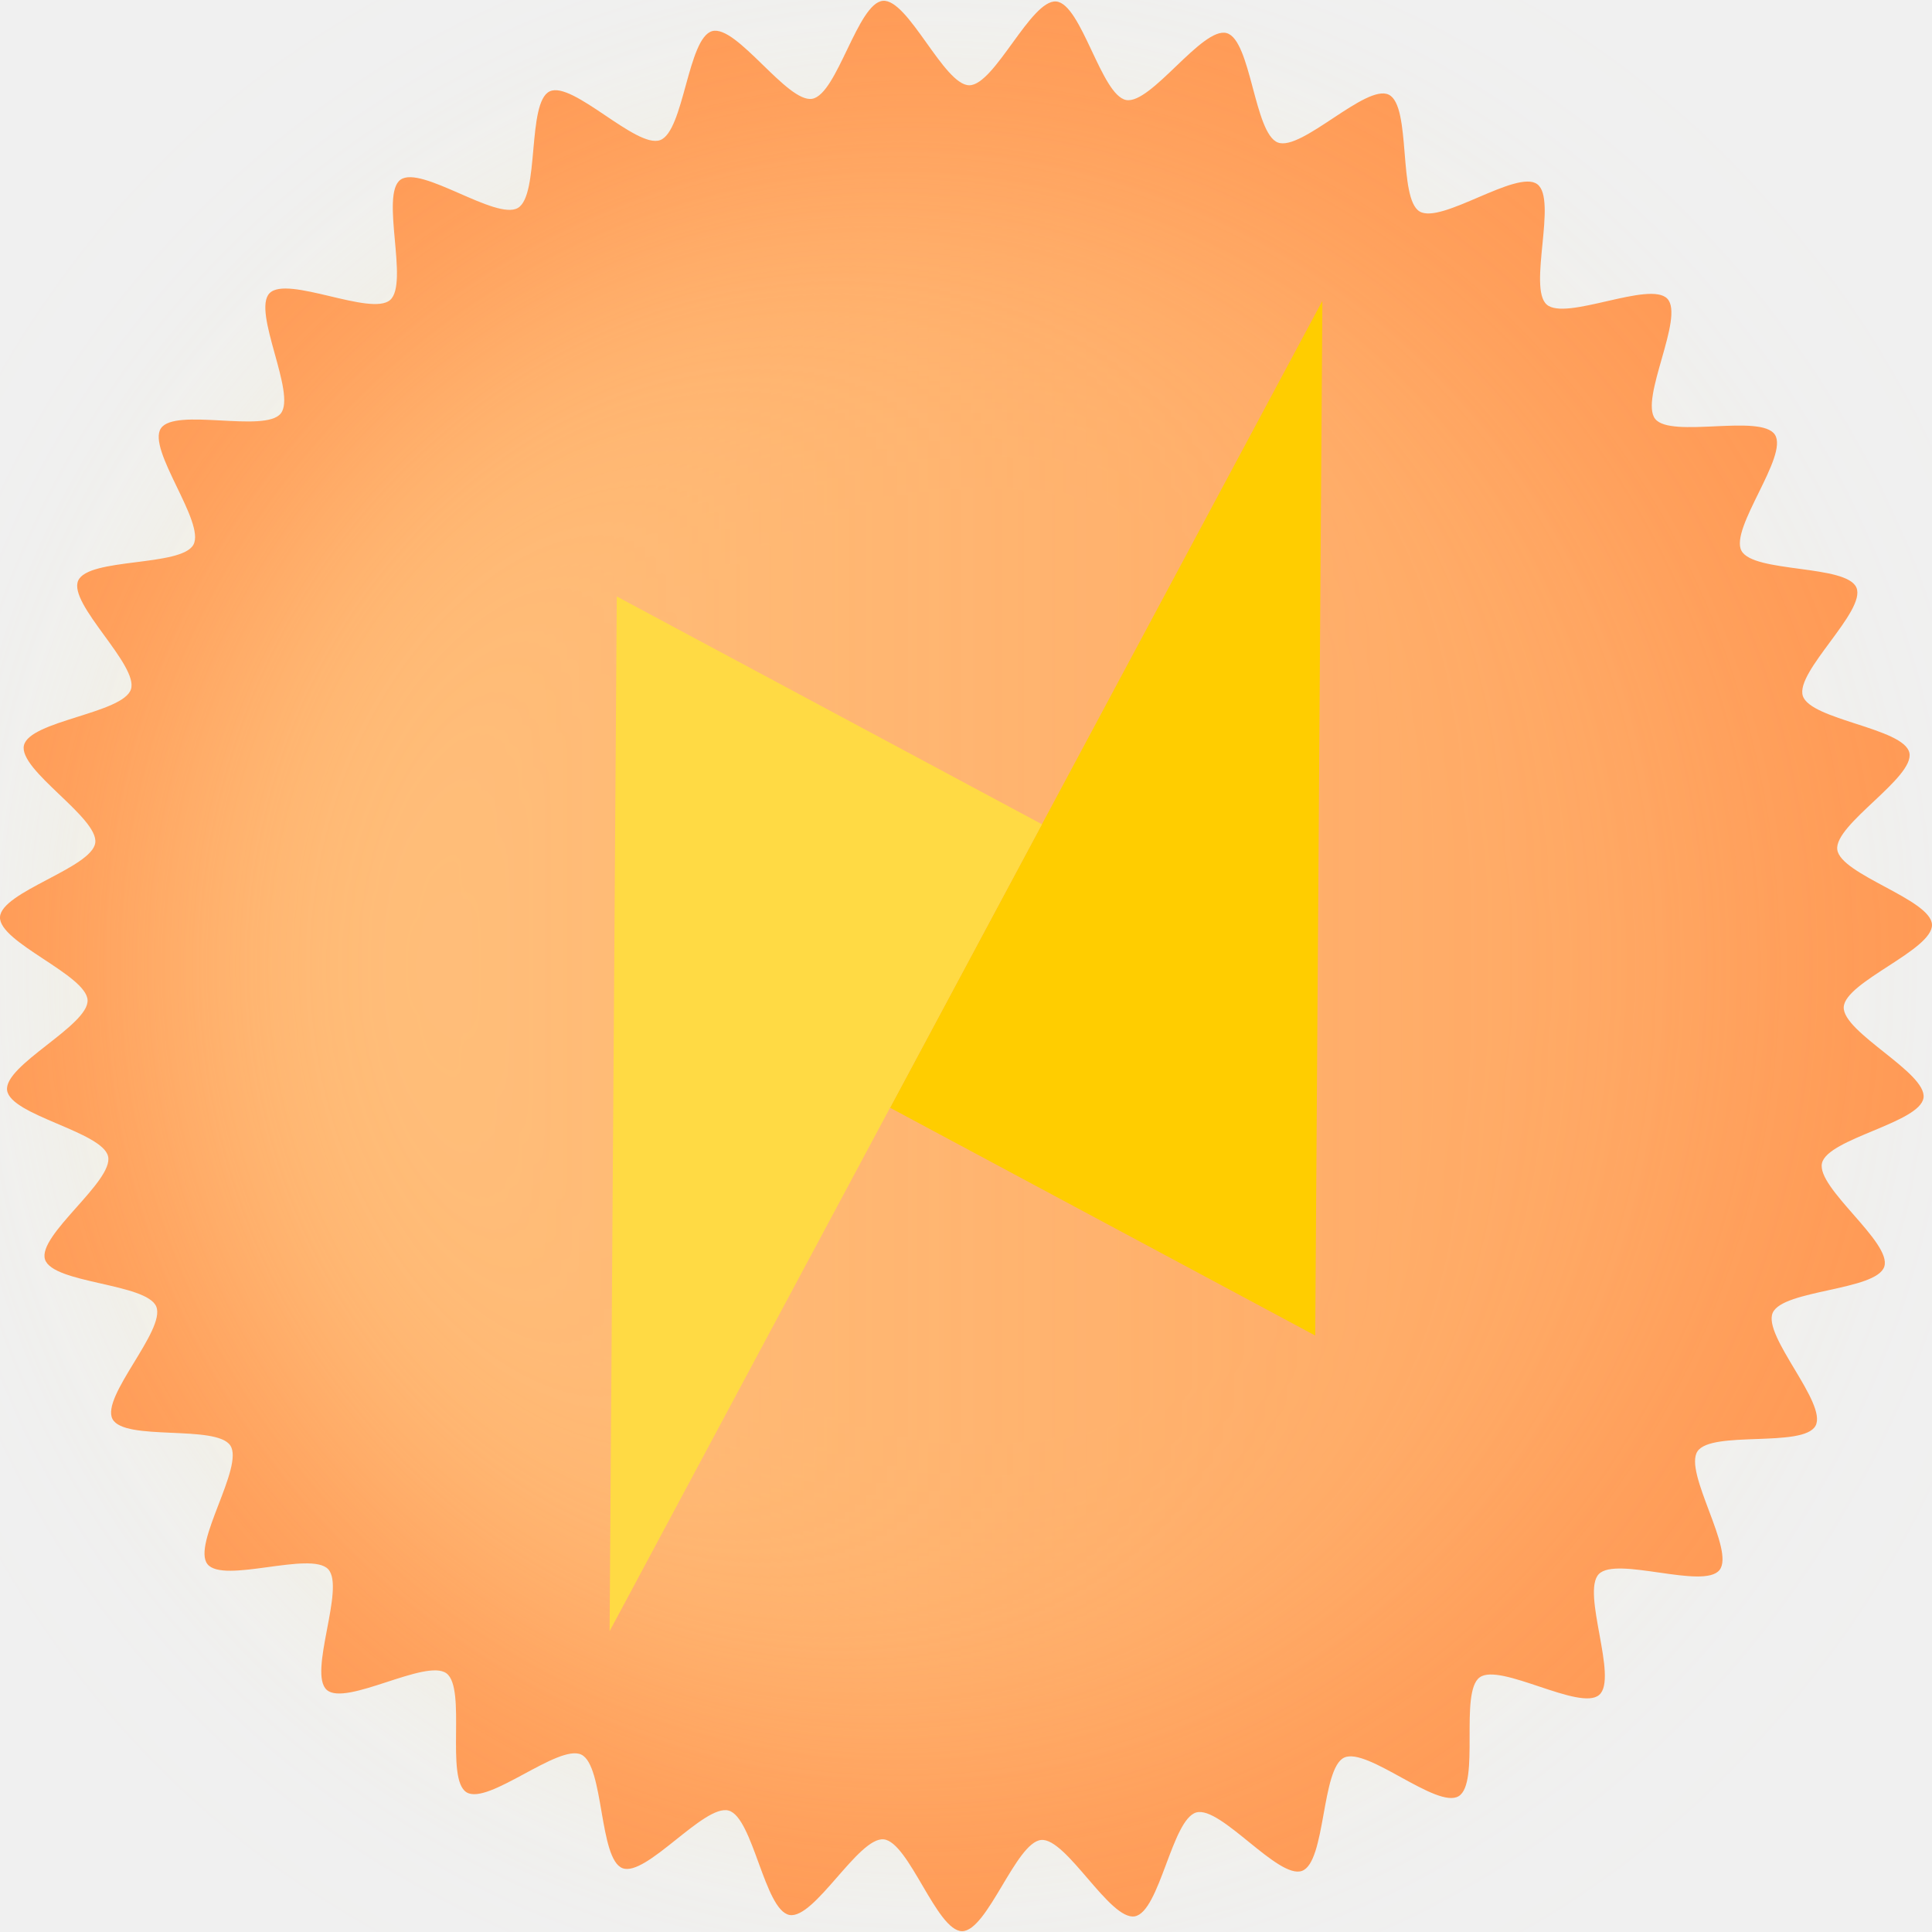
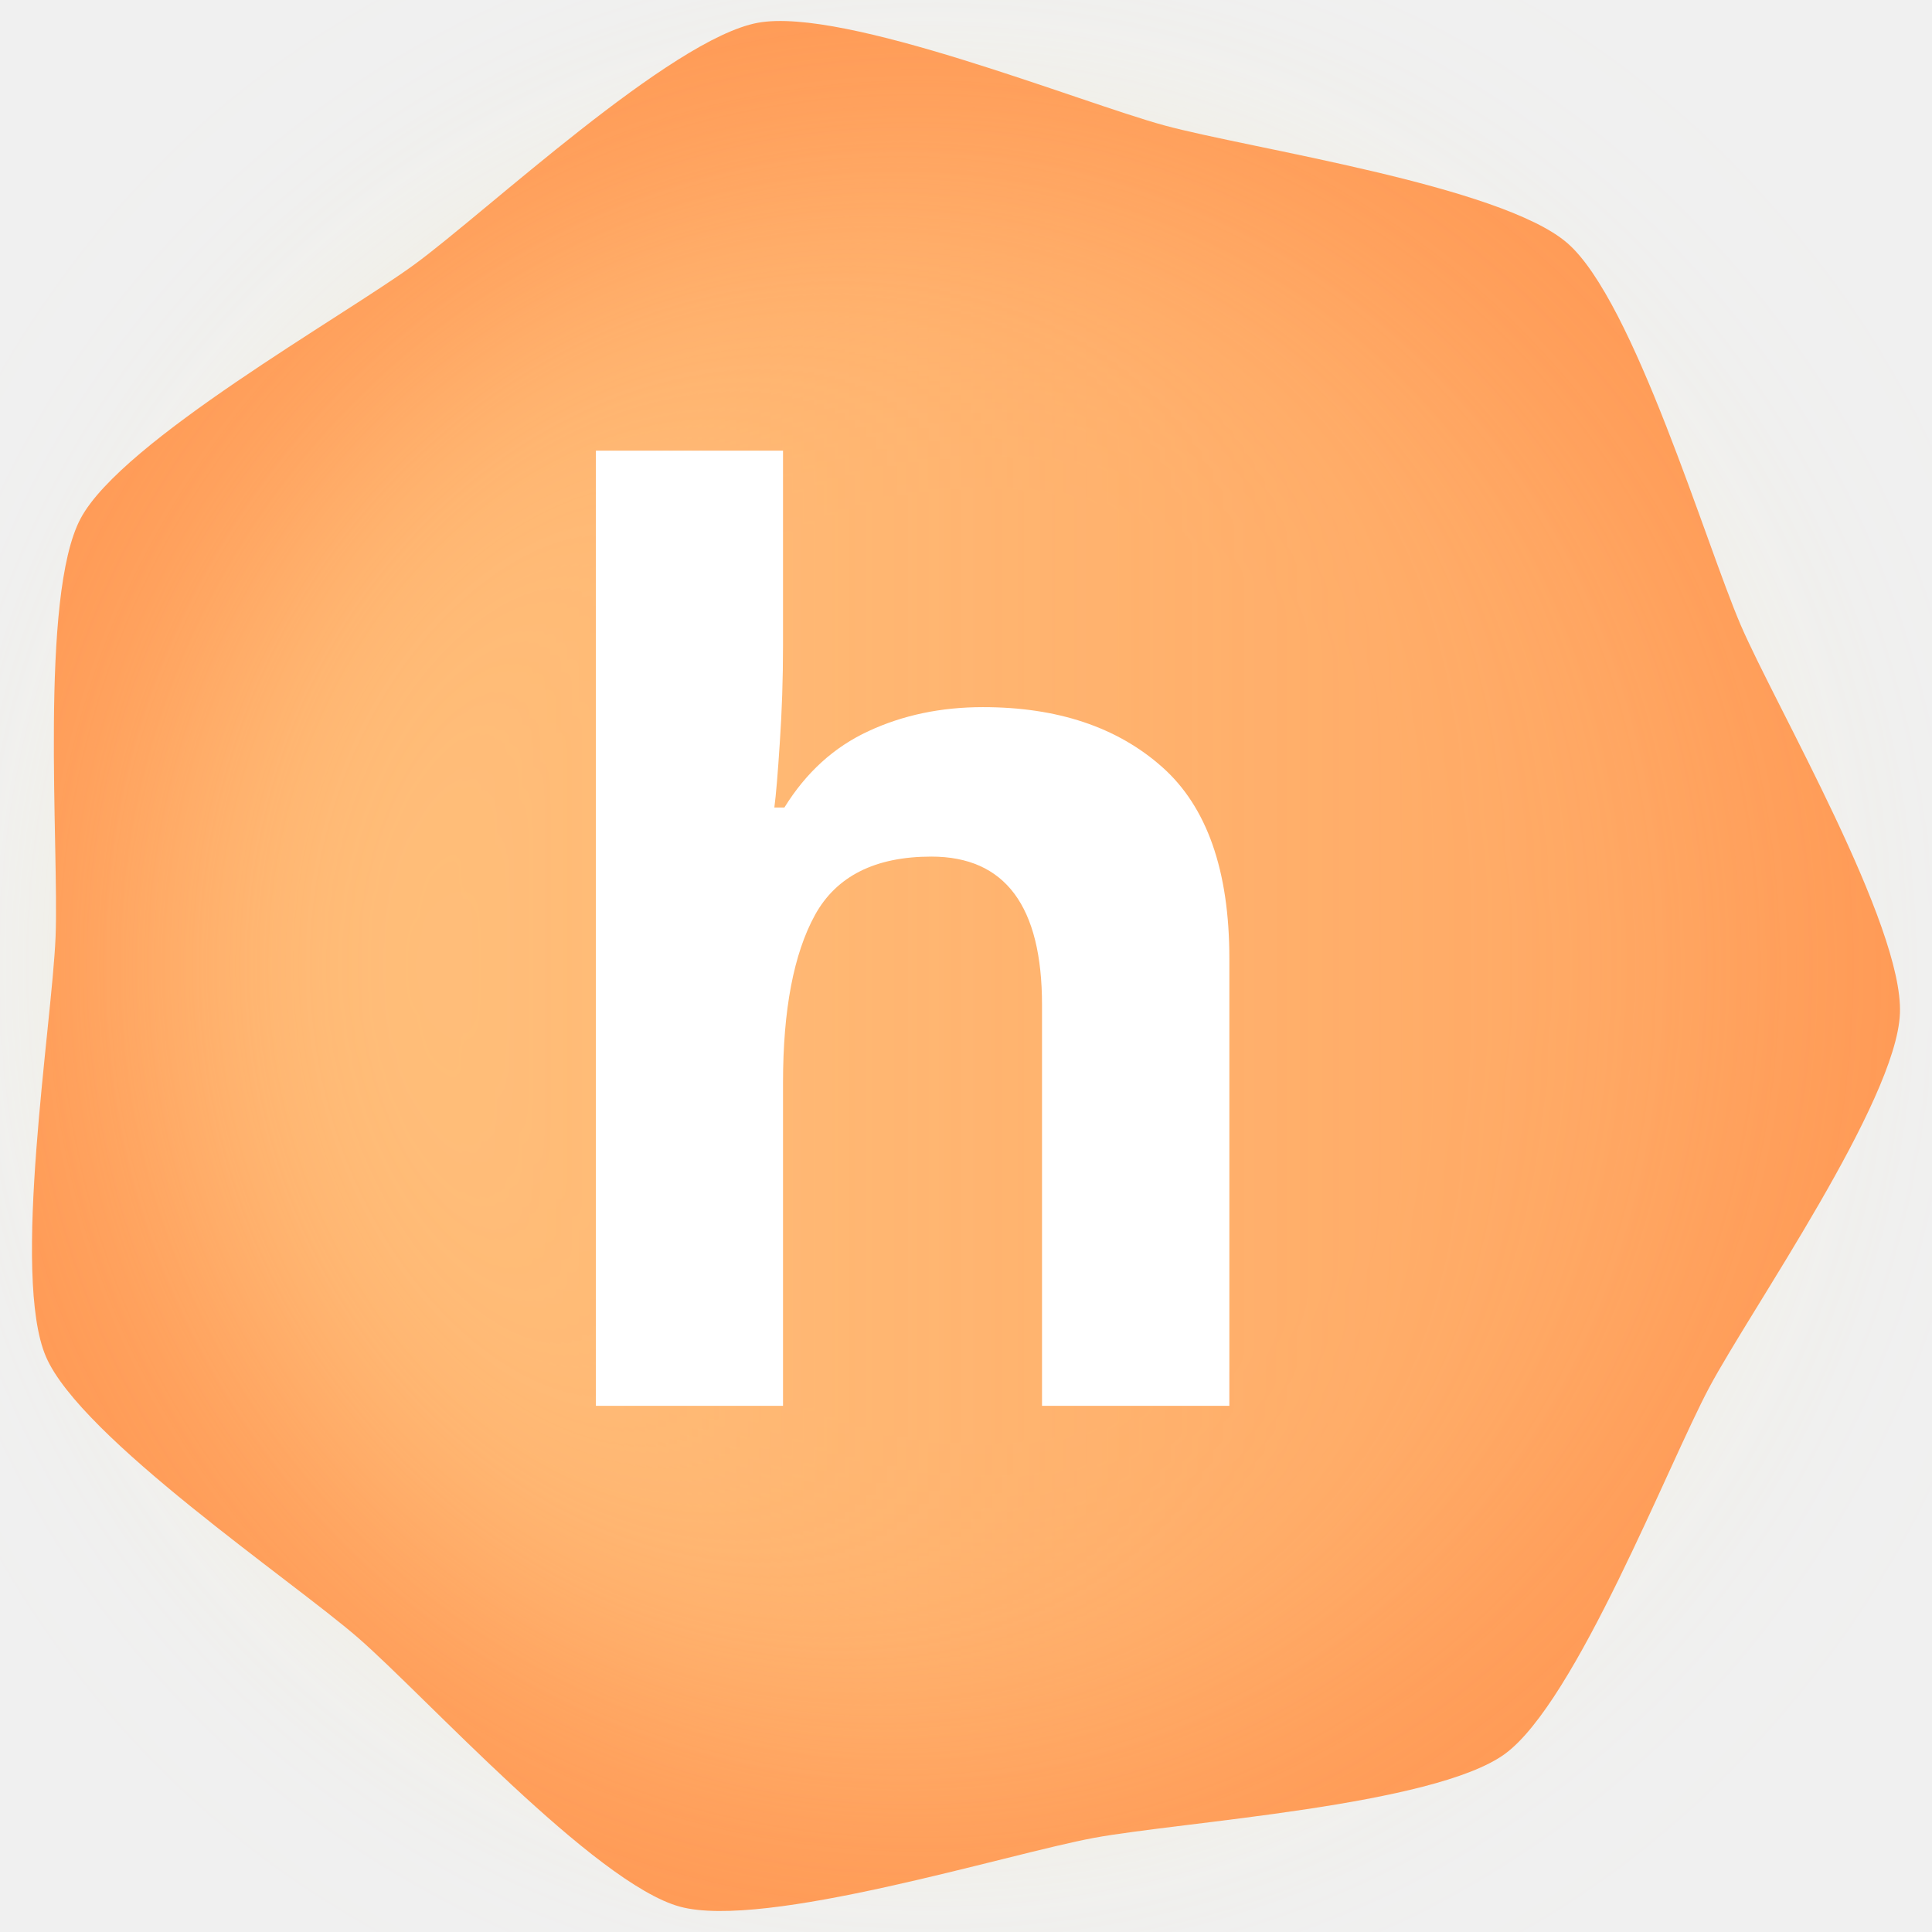
<svg xmlns="http://www.w3.org/2000/svg" xmlns:xlink="http://www.w3.org/1999/xlink" width="500" height="500" viewBox="0 0 132.292 132.292" version="1.1" id="svg8">
  <defs id="defs2">
    <linearGradient id="linearGradient2792">
      <stop style="stop-color:#ffeea9;stop-opacity:1;" offset="0" id="stop2788" />
      <stop style="stop-color:#ffeea9;stop-opacity:0;" offset="1" id="stop2790" />
    </linearGradient>
-     <linearGradient xlink:href="#linearGradient2792" id="linearGradient2794" x1="-9.129" y1="72.177" x2="174.389" y2="72.177" gradientUnits="userSpaceOnUse" />
+     <linearGradient xlink:href="#linearGradient2792" id="linearGradient2794" x1="-9.129" y1="72.177" x2="174.389" y2="72.177" gradientUnits="userSpaceOnUse" gradientTransform="translate(2.3923384e-6)" />
    <filter style="color-interpolation-filters:sRGB" id="filter2796" x="-0.203" width="1.405" y="-0.203" height="1.405">
      <feGaussianBlur stdDeviation="9.278" id="feGaussianBlur2798" />
    </filter>
  </defs>
  <g id="layer1" transform="translate(-1.750575,-5.134456)">
-     <path style="opacity:1;fill:#ff9955;stroke-width:0.122" id="path116" d="m 119.491,112.643 c -1.088,1.354 -7.06,-0.973 -8.265,0.278 -1.205,1.251 1.341,7.132 0.029,8.27 -1.312,1.138 -6.773,-2.218 -8.182,-1.202 -1.409,1.015 0.046,7.257 -1.449,8.142 -1.494,0.885 -6.268,-3.391 -7.836,-2.644 -1.568,0.747 -1.251,7.149 -2.879,7.753 -1.628,0.604 -5.562,-4.456 -7.238,-4.001 -1.676,0.455 -2.507,6.81 -4.217,7.114 -1.71,0.303 -4.677,-5.378 -6.407,-5.229 -1.73,0.149 -3.683,6.253 -5.42,6.247 -1.737,-0.007 -3.642,-6.126 -5.371,-6.289 -1.729,-0.162 -4.74,5.495 -6.448,5.178 -1.708,-0.317 -2.489,-6.678 -4.161,-7.147 -1.672,-0.469 -5.645,4.561 -7.269,3.944 -1.624,-0.617 -1.257,-7.015 -2.819,-7.775 -1.562,-0.76 -6.369,3.479 -7.856,2.583 -1.487,-0.897 0.016,-7.127 -1.385,-8.153 -1.401,-1.026 -6.888,2.286 -8.191,1.138 -1.303,-1.148 1.288,-7.009 0.093,-8.269 -1.195,-1.26 -7.185,1.019 -8.263,-0.343 -1.077,-1.362 2.519,-6.667 1.568,-8.12 -0.951,-1.453 -7.252,-0.28 -8.069,-1.812 -0.817,-1.533 3.669,-6.11 2.993,-7.709 C 11.772,92.998 5.363,93.027 4.833,91.374 4.303,89.72 9.534,86.017 9.154,84.322 8.775,82.628 2.463,81.512 2.237,79.79 2.01,78.069 7.819,75.359 7.748,73.624 7.677,71.889 1.666,69.664 1.751,67.93 1.835,66.195 8.034,64.567 8.274,62.847 8.514,61.127 2.997,57.865 3.39,56.173 3.783,54.481 10.173,53.986 10.716,52.336 11.259,50.687 6.413,46.492 7.102,44.898 7.791,43.304 14.167,43.957 14.996,42.431 c 0.829,-1.526 -3.19,-6.519 -2.228,-7.964 0.962,-1.446 7.119,0.336 8.207,-1.018 1.088,-1.354 -1.975,-6.983 -0.77,-8.234 1.205,-1.251 6.945,1.602 8.257,0.464 1.312,-1.138 -0.696,-7.224 0.713,-8.239 1.409,-1.015 6.547,2.816 8.041,1.931 1.494,-0.885 0.605,-7.232 2.173,-7.979 1.568,-0.747 5.939,3.94 7.567,3.336 1.628,-0.604 1.887,-7.008 3.562,-7.463 1.676,-0.455 5.14,4.937 6.85,4.633 1.71,-0.303 3.108,-6.558 4.838,-6.707 1.73,-0.149 4.176,5.775 5.913,5.782 1.737,0.007 4.229,-5.898 5.958,-5.736 1.729,0.162 3.078,6.428 4.785,6.745 1.708,0.317 5.214,-5.048 6.886,-4.58 1.672,0.469 1.881,6.874 3.504,7.491 1.624,0.617 6.031,-4.036 7.593,-3.276 1.562,0.76 0.623,7.1 2.11,7.996 1.487,0.897 6.655,-2.894 8.056,-1.868 1.401,1.026 -0.655,7.097 0.649,8.244 1.303,1.148 7.065,-1.659 8.26,-0.4 1.195,1.26 -1.911,6.866 -0.834,8.228 1.077,1.362 7.248,-0.371 8.199,1.082 0.951,1.453 -3.107,6.414 -2.29,7.947 0.817,1.533 7.198,0.929 7.874,2.528 0.676,1.6 -4.202,5.756 -3.672,7.41 0.53,1.654 6.916,2.199 7.296,3.894 0.38,1.695 -5.162,4.914 -4.936,6.635 0.226,1.722 6.412,3.399 6.483,5.134 0.071,1.735 -5.957,3.913 -6.041,5.647 -0.085,1.735 5.702,4.489 5.463,6.209 -0.24,1.72 -6.56,2.786 -6.953,4.478 -0.393,1.692 4.809,5.435 4.266,7.085 -0.543,1.65 -6.952,1.57 -7.641,3.165 -0.689,1.594 3.761,6.206 2.933,7.733 -0.829,1.526 -7.12,0.304 -8.083,1.749 -0.962,1.446 2.593,6.778 1.505,8.132 z" />
-     <circle style="opacity:0.557;mix-blend-mode:normal;fill:url(#linearGradient2794);stroke-width:0.422;fill-opacity:1;filter:url(#filter2796)" id="path852" cx="67.896" cy="71.28" r="54.94" />
-     <g id="g94" transform="matrix(0.5682268,0,0,0.5682268,78.0674,-48.81952)" style="opacity:1">
-       <g id="g18-1" transform="matrix(0.5393791,0,0,0.5393791,-108.8362,120.4223)">
-         <polygon style="fill:#ffcd00" points="168.595,0 168.595,204.521 276.356,204.521 " id="polygon14-3" transform="rotate(28.18129,168.595,168.595)" />
-         <polygon style="fill:#ffda44" points="60.834,132.669 168.595,337.19 168.595,132.669 " id="polygon16-2" transform="rotate(28.18129,168.595,168.595)" />
-       </g>
-     </g>
+     <path style="opacity:1;fill:#ff9955;stroke-width:0.122" id="path116" d="m 119.491,112.643 c -3.781,4.703 -20.257,10.247 -25.703,12.844 -5.447,2.597 -20.127,11.907 -26.161,11.884 -6.034,-0.024 -20.641,-9.448 -26.067,-12.088 -5.426,-2.639 -21.859,-8.312 -25.602,-13.044 C 12.213,107.507 10.474,90.21 9.154,84.322 7.835,78.434 2.024,62.05 3.39,56.173 4.756,50.295 17.194,38.152 20.975,33.449 24.756,28.746 33.942,13.988 39.389,11.391 44.836,8.794 62.086,10.948 68.12,10.971 c 6.034,0.024 23.3,-1.995 28.726,0.644 5.426,2.639 14.498,17.469 18.241,22.201 3.744,4.732 16.087,16.973 17.407,22.861 1.32,5.888 -4.618,22.226 -5.984,28.104 -1.366,5.877 -3.239,23.16 -7.02,27.863 z" transform="rotate(15,64.34689,63.14945)" />
+     <circle style="opacity:0.557;mix-blend-mode:normal;fill:url(#linearGradient2794);fill-opacity:1;stroke-width:0.422;filter:url(#filter2796)" id="path852" cx="67.896" cy="71.28" r="54.94" />
+     <text xml:space="preserve" style="font-style:normal;font-weight:normal;font-size:86.059px;line-height:1.25;font-family:sans-serif;fill:#000000;fill-opacity:1;stroke:none;stroke-width:2.151" x="35.835" y="101.398" id="text476">
+       <tspan id="tspan474" style="font-style:normal;font-variant:normal;font-weight:bold;font-stretch:normal;font-family:lora;-inkscape-font-specification:'lora Bold';fill:#ffffff;stroke-width:2.151" x="35.835" y="101.398">h</tspan>
+     </text>
  </g>
</svg>
